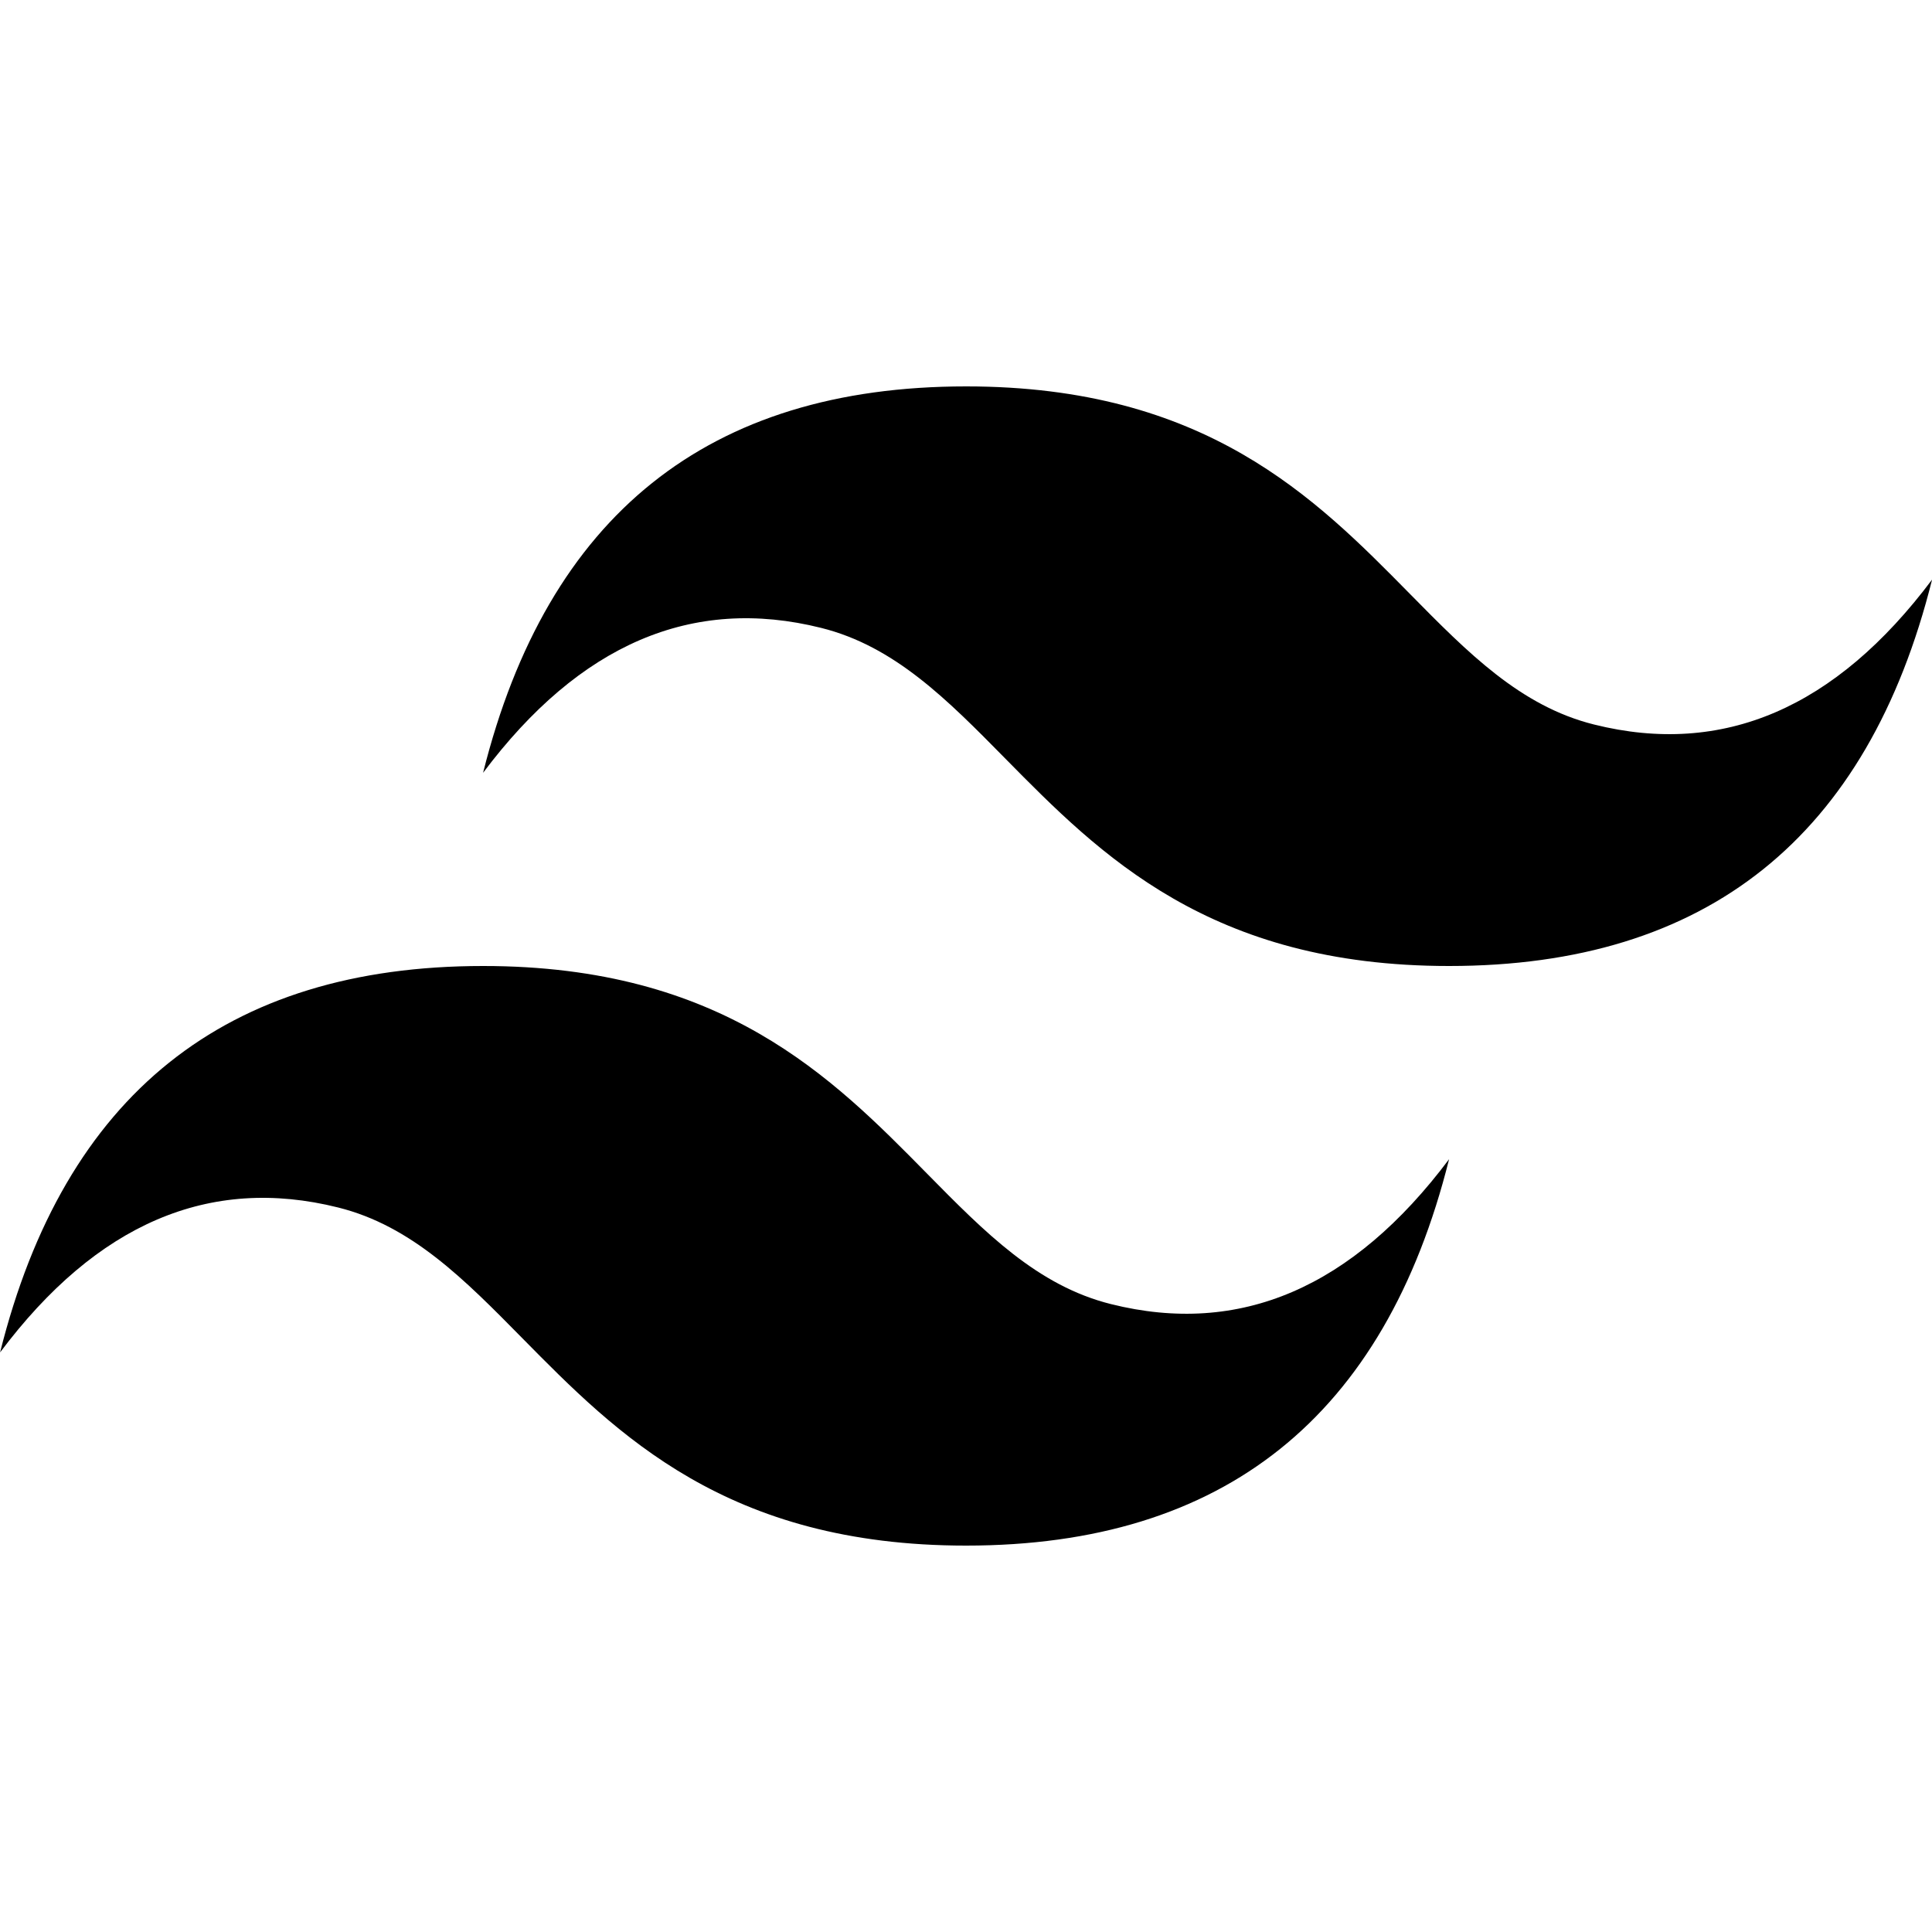
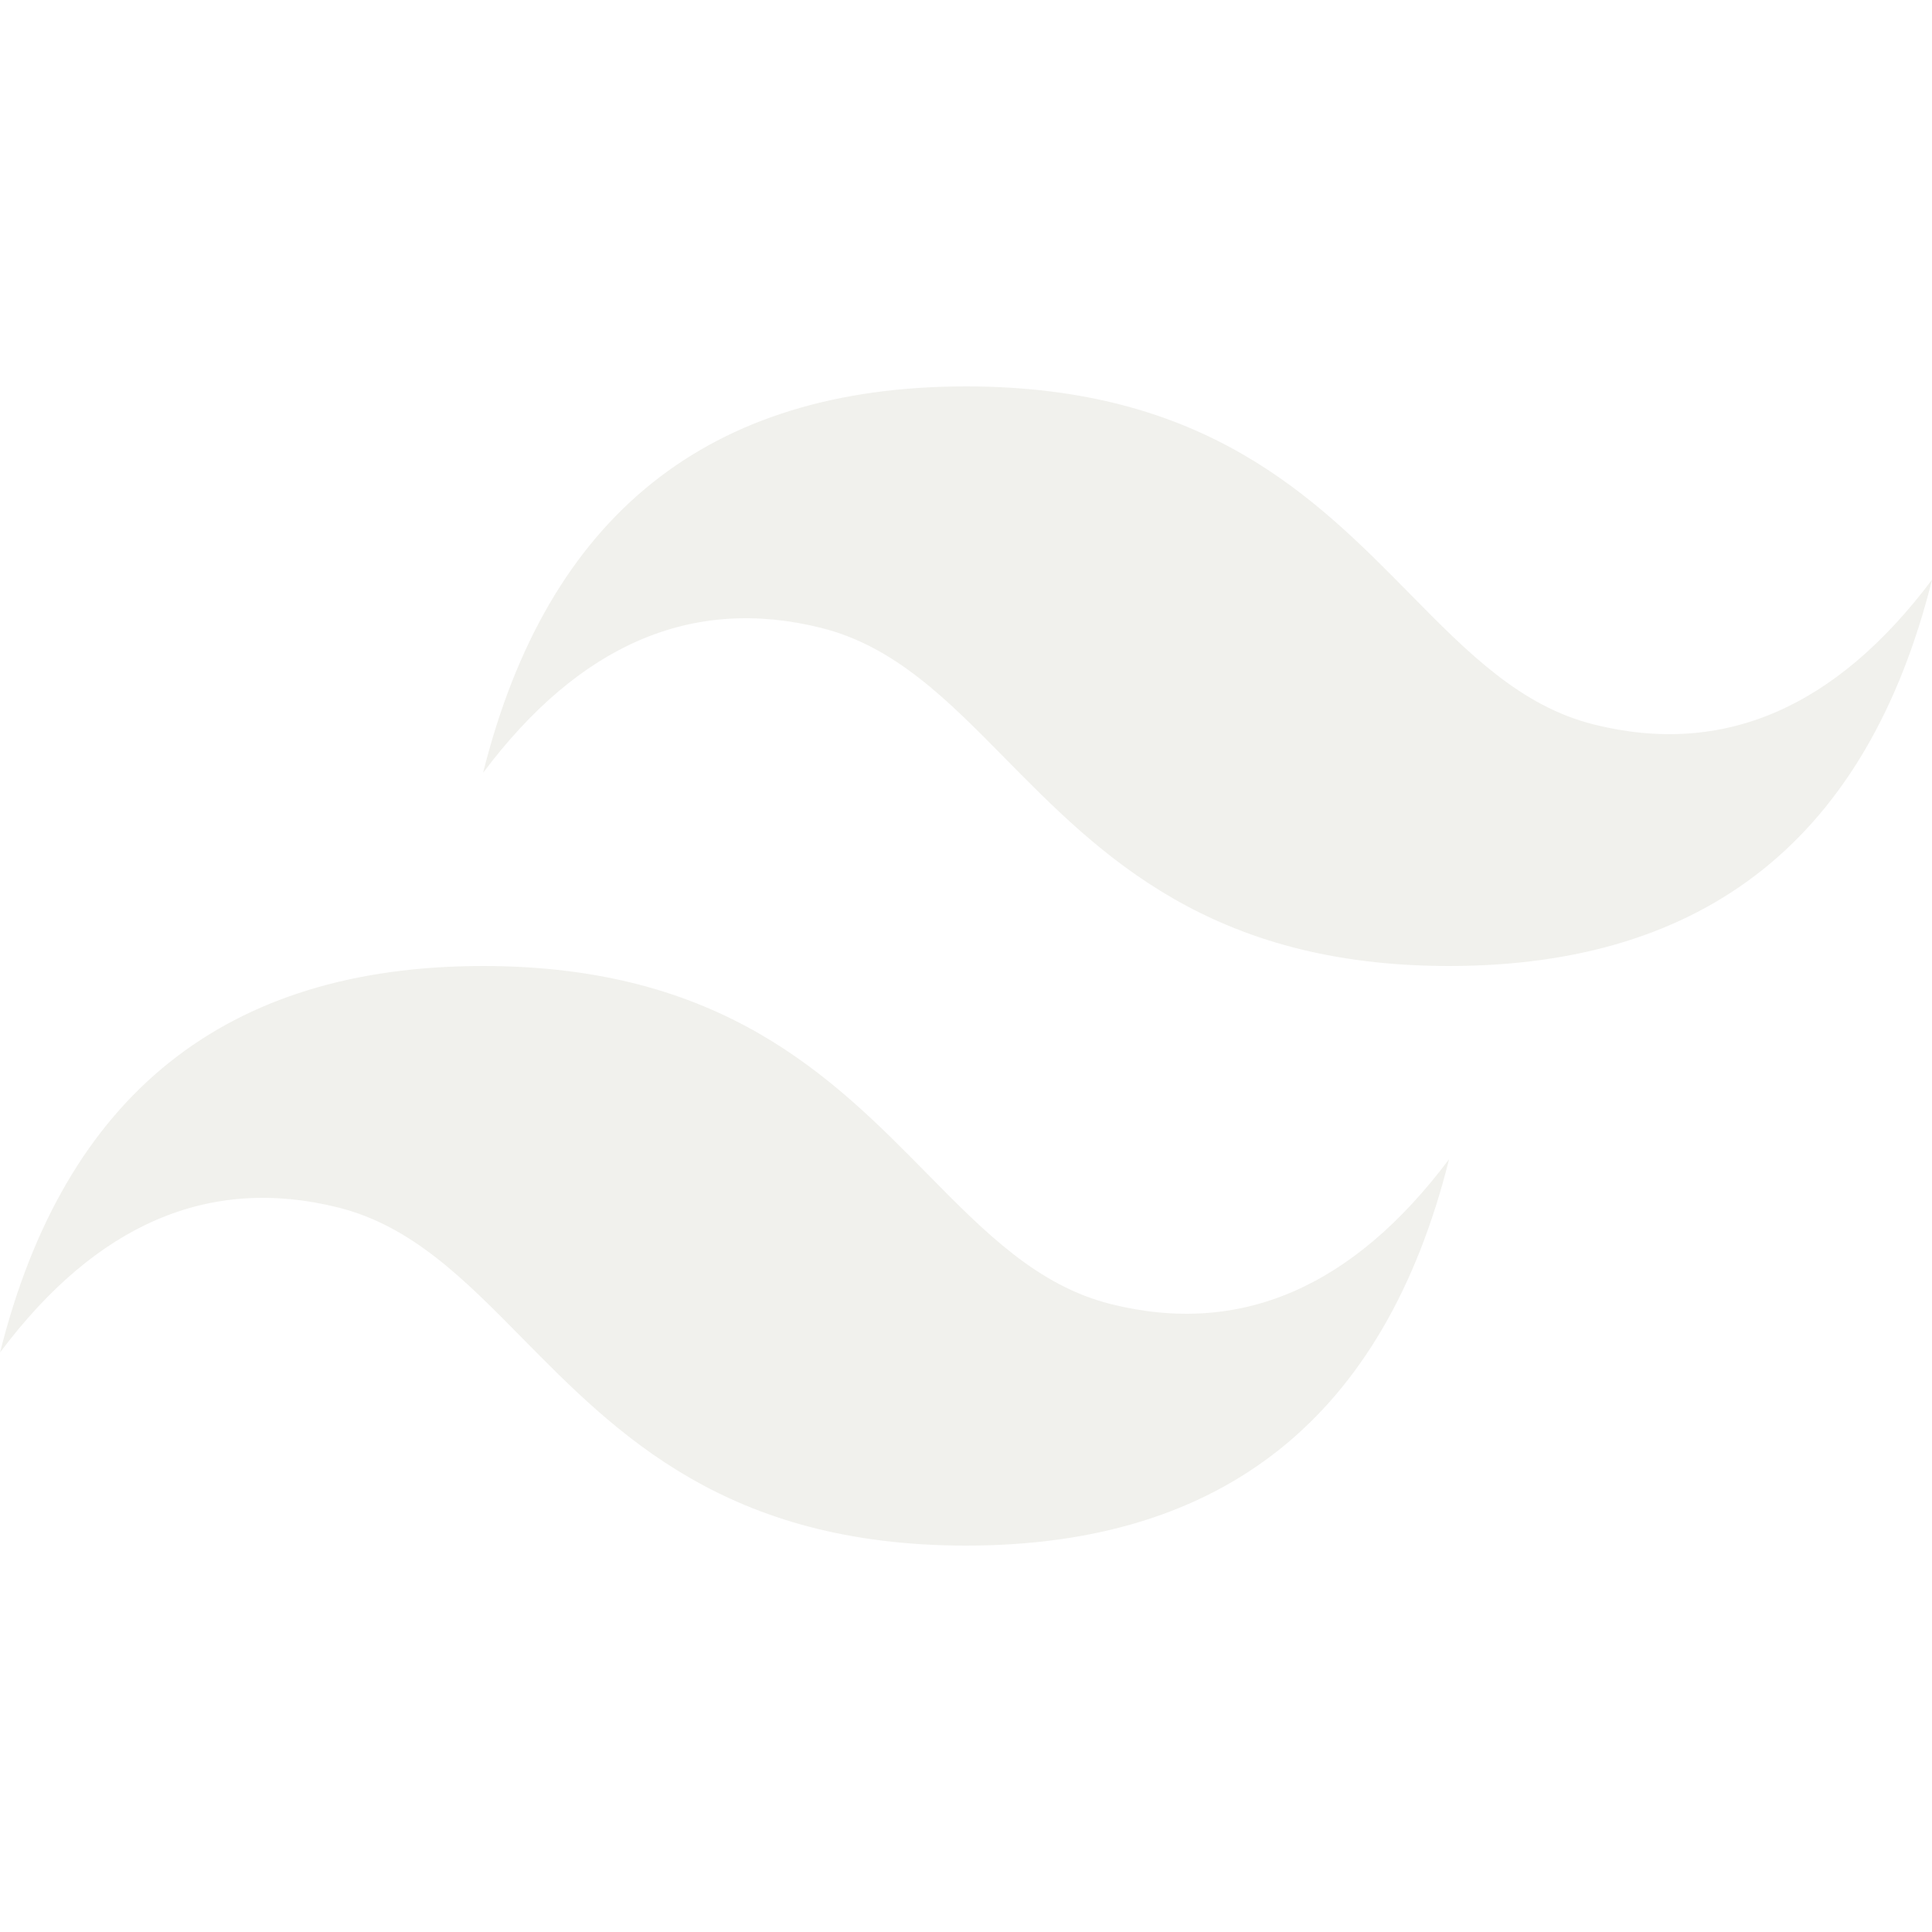
- <svg xmlns="http://www.w3.org/2000/svg" role="img" viewBox="0 0 24 24">
+ <svg xmlns="http://www.w3.org/2000/svg" fill="#f1f1ed" role="img" viewBox="0 0 24 24">
  <path d="M12.001,4.8c-3.2,0-5.2,1.6-6,4.8c1.2-1.6,2.6-2.2,4.2-1.8c0.913,0.228,1.565,0.89,2.288,1.624 C13.666,10.618,15.027,12,18.001,12c3.2,0,5.2-1.6,6-4.8c-1.2,1.6-2.6,2.2-4.2,1.8c-0.913-0.228-1.565-0.89-2.288-1.624 C16.337,6.182,14.976,4.8,12.001,4.8z M6.001,12c-3.2,0-5.2,1.6-6,4.8c1.2-1.6,2.6-2.2,4.2-1.8c0.913,0.228,1.565,0.89,2.288,1.624 c1.177,1.194,2.538,2.576,5.512,2.576c3.2,0,5.2-1.6,6-4.8c-1.2,1.6-2.6,2.2-4.2,1.8c-0.913-0.228-1.565-0.89-2.288-1.624 C10.337,13.382,8.976,12,6.001,12z" />
</svg>
